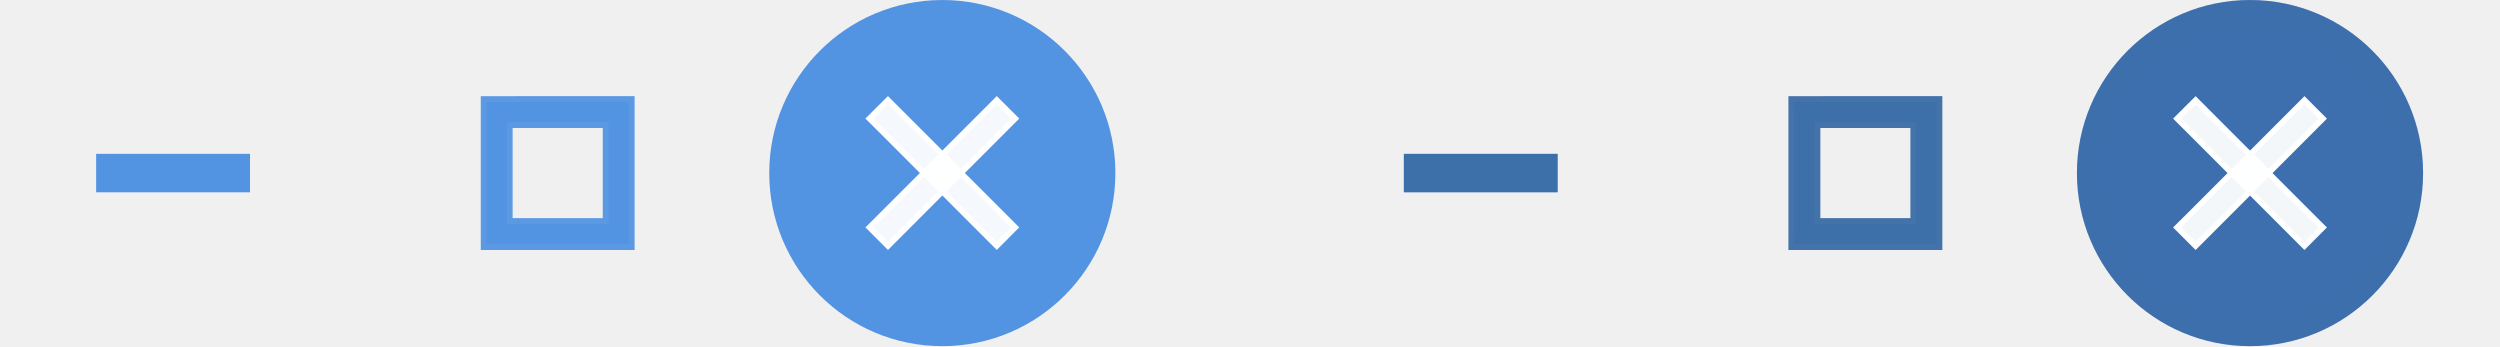
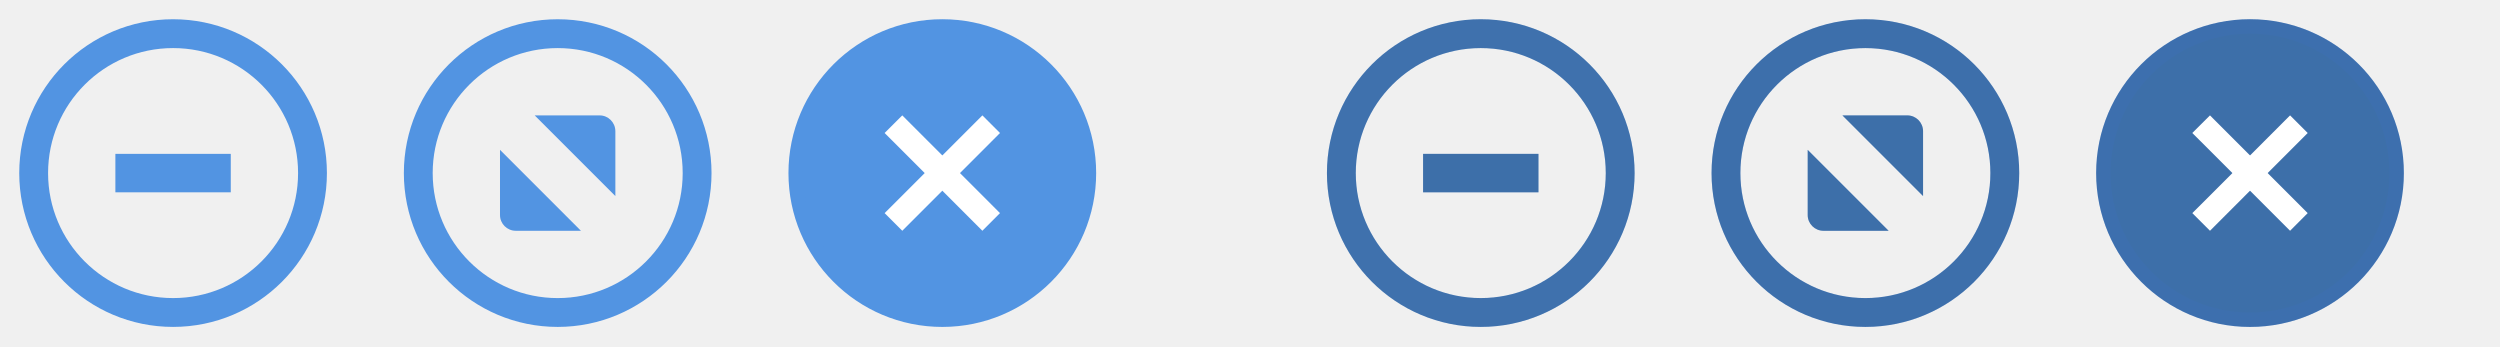
<svg xmlns="http://www.w3.org/2000/svg" xmlns:ns1="http://www.openswatchbook.org/uri/2009/osb" xmlns:xlink="http://www.w3.org/1999/xlink" width="130" height="18" viewBox="0 0 130 18" version="1.1" id="svg435">
  <defs id="defs846">
    <linearGradient id="linearGradient5978" ns1:paint="solid">
      <stop style="stop-color:#000000;stop-opacity:1;" offset="0" id="stop5976" />
    </linearGradient>
    <linearGradient id="linearGradient5860" ns1:paint="solid">
      <stop style="stop-color:#858585;stop-opacity:1;" offset="0" id="stop5858" />
    </linearGradient>
    <linearGradient id="linearGradient5851" ns1:paint="solid">
      <stop style="stop-color:#858585;stop-opacity:1;" offset="0" id="stop5849" />
    </linearGradient>
    <linearGradient id="linearGradient5845" ns1:paint="solid">
      <stop style="stop-color:#858585;stop-opacity:1;" offset="0" id="stop5843" />
    </linearGradient>
    <linearGradient id="linearGradient7306" ns1:paint="solid">
      <stop style="stop-color:#5294e2;stop-opacity:1;" offset="0" id="stop7304" />
    </linearGradient>
    <linearGradient id="linearGradient7298" ns1:paint="solid">
      <stop style="stop-color:#5294e2;stop-opacity:1;" offset="0" id="stop7296" />
    </linearGradient>
    <linearGradient id="linearGradient7292" ns1:paint="solid">
      <stop style="stop-color:#5294e2;stop-opacity:1;" offset="0" id="stop7290" />
    </linearGradient>
    <linearGradient id="linearGradient7286" ns1:paint="solid">
      <stop style="stop-color:#5294e2;stop-opacity:1;" offset="0" id="stop7284" />
    </linearGradient>
    <linearGradient id="linearGradient7280" ns1:paint="solid">
      <stop style="stop-color:#656565;stop-opacity:1;" offset="0" id="stop7278" />
    </linearGradient>
    <linearGradient id="linearGradient7272" ns1:paint="solid">
      <stop style="stop-color:#656565;stop-opacity:1;" offset="0" id="stop7270" />
    </linearGradient>
    <linearGradient id="linearGradient7266" ns1:paint="solid">
      <stop style="stop-color:#656565;stop-opacity:1;" offset="0" id="stop7264" />
    </linearGradient>
    <linearGradient id="linearGradient7258" ns1:paint="solid">
      <stop style="stop-color:#656565;stop-opacity:1;" offset="0" id="stop7256" />
    </linearGradient>
    <linearGradient id="linearGradient7232" ns1:paint="solid">
      <stop style="stop-color:#656565;stop-opacity:1;" offset="0" id="stop7230" />
    </linearGradient>
    <linearGradient id="linearGradient7218" ns1:paint="solid">
      <stop style="stop-color:#000000;stop-opacity:1;" offset="0" id="stop7216" />
    </linearGradient>
    <linearGradient id="linearGradient5679" ns1:paint="solid">
      <stop style="stop-color:#000000;stop-opacity:1;" offset="0" id="stop5677" />
    </linearGradient>
    <linearGradient id="linearGradient5673" ns1:paint="solid">
      <stop style="stop-color:#1d1d1d;stop-opacity:1;" offset="0" id="stop5671" />
    </linearGradient>
    <linearGradient id="linearGradient5480" ns1:paint="solid">
      <stop style="stop-color:#ffffff;stop-opacity:0;" offset="0" id="stop6048-6" />
    </linearGradient>
    <linearGradient id="linearGradient5484" ns1:paint="solid">
      <stop style="stop-color:#656565;stop-opacity:1;" offset="0" id="stop7288-5" />
    </linearGradient>
    <linearGradient id="linearGradient5808" ns1:paint="solid">
      <stop style="stop-color:#ffffff;stop-opacity:1;" offset="0" id="stop7036-0" />
    </linearGradient>
    <linearGradient id="linearGradient6830" ns1:paint="solid">
      <stop style="stop-color:#5294e2;stop-opacity:1;" offset="0" id="stop5679-0" />
    </linearGradient>
    <linearGradient id="linearGradient7205">
      <stop stop-color="#F5F5F5" id="stop89-6" />
    </linearGradient>
    <linearGradient id="linearGradient5315">
      <stop style="stop-color:#f4f4f4;stop-opacity:1" offset="0" id="stop5317" />
      <stop id="stop5323" offset="0.2" style="stop-color:#f4f4f4;stop-opacity:1" />
      <stop id="stop5319" offset="0.9" style="stop-color:#e8e8e7;stop-opacity:1" />
      <stop style="stop-color:#e8e8e7;stop-opacity:1" offset="1" id="stop5321" />
    </linearGradient>
    <linearGradient id="linearGradient5844">
      <stop id="stop5846" offset="0" style="stop-color:#fefefe;stop-opacity:1" />
      <stop style="stop-color:#fefefe;stop-opacity:1" offset="0.2" id="stop5848" />
      <stop style="stop-color:#f2f2f1;stop-opacity:1" offset="0.9" id="stop5850" />
      <stop id="stop5852" offset="1" style="stop-color:#f2f2f1;stop-opacity:1" />
    </linearGradient>
    <linearGradient xlink:href="#linearGradient5315" id="linearGradient6964" gradientUnits="userSpaceOnUse" gradientTransform="matrix(1.538933,0,0,0.5170822,-60.21643,-34.03134)" x1="63.569" y1="127.161" x2="63.569" y2="152.662" />
    <linearGradient id="primary_color-3-6" ns1:paint="solid">
      <stop style="stop-color:#A42435;stop-opacity:1;" offset="0" id="stop5679-7" />
    </linearGradient>
    <linearGradient id="linearGradient6179">
      <stop stop-color="#000000" stop-opacity="0.8" id="stop80-9" />
    </linearGradient>
    <linearGradient id="linearGradient6182">
      <stop stop-color="#1E1E1E" id="stop92-8" />
    </linearGradient>
    <linearGradient id="linearGradient6185">
      <stop stop-color="#FFFFFF" id="stop83-7" />
    </linearGradient>
    <linearGradient xlink:href="#linearGradient6110" id="linearGradient6230" gradientUnits="userSpaceOnUse" x1="16" y1="292" x2="40" y2="292" />
    <linearGradient xlink:href="#linearGradient6110" id="linearGradient6232" gradientUnits="userSpaceOnUse" x1="16" y1="292" x2="40" y2="292" />
  </defs>
  <rect width="200" height="300" id="background-light" style="fill:url(#linearGradient4914);stroke-width:0.866" x="-3.3" y="-4.341" />
-   <g style="fill:#5294e2;fill-opacity:1;stroke:#5294e2;stroke-width:1.08;stroke-opacity:1" id="titlebutton-close-hover" transform="matrix(0.9263244,0,0,0.9263245,314.0224,-786.278)">
-     <circle r="8.636" cy="858.531" cx="-286.101" id="path6576-6" style="opacity:1;fill:#5294e2;fill-opacity:1;stroke:#5294e2;stroke-width:2.159;stroke-linecap:butt;stroke-linejoin:round;stroke-miterlimit:4;stroke-dasharray:none;stroke-dashoffset:0;stroke-opacity:1;paint-order:stroke fill markers" />
-     <g style="fill:#ffffff;fill-opacity:0.941;stroke:#ffffff;stroke-width:0.91;stroke-opacity:1" transform="matrix(1.186607,0,0,1.185381,52.95355,-158.7188)" id="g6574-6">
-       <g style="fill:#ffffff;fill-opacity:0.941;stroke:#ffffff;stroke-width:0.809;stroke-opacity:1" transform="matrix(1.131691,0,0,1.119213,38.08226,-102.7146)" id="g6313-0">
-         <path style="color:#000000;font-style:normal;font-variant:normal;font-weight:normal;font-stretch:normal;line-height:normal;font-family:sans-serif;-inkscape-font-specification:sans-serif;text-indent:0;text-align:start;text-decoration:none;text-decoration-line:none;letter-spacing:normal;word-spacing:normal;text-transform:none;writing-mode:lr-tb;direction:ltr;baseline-shift:baseline;text-anchor:start;clip-rule:nonzero;display:inline;overflow:visible;visibility:visible;isolation:auto;mix-blend-mode:normal;color-interpolation:sRGB;color-interpolation-filters:linearRGB;fill:#ffffff;fill-opacity:0.941;stroke:#ffffff;stroke-width:0.243;stroke-miterlimit:4;stroke-dasharray:none;stroke-opacity:1;marker:none;color-rendering:auto;image-rendering:auto;shape-rendering:auto;text-rendering:auto;enable-background:accumulate" d="m -283.858,855.444 -0.384,0.389 -4.55,4.606 -0.386,0.389 0.771,0.78 0.384,-0.389 4.55,-4.608 0.384,-0.389 z" id="path4535-5-6" />
-         <path style="color:#000000;font-style:normal;font-variant:normal;font-weight:normal;font-stretch:normal;line-height:normal;font-family:sans-serif;-inkscape-font-specification:sans-serif;text-indent:0;text-align:start;text-decoration:none;text-decoration-line:none;letter-spacing:normal;word-spacing:normal;text-transform:none;writing-mode:lr-tb;direction:ltr;baseline-shift:baseline;text-anchor:start;clip-rule:nonzero;display:inline;overflow:visible;visibility:visible;isolation:auto;mix-blend-mode:normal;color-interpolation:sRGB;color-interpolation-filters:linearRGB;fill:#ffffff;fill-opacity:0.941;stroke:#ffffff;stroke-width:0.243;stroke-miterlimit:4;stroke-dasharray:none;stroke-opacity:1;marker:none;color-rendering:auto;image-rendering:auto;shape-rendering:auto;text-rendering:auto;enable-background:accumulate" d="m -288.408,855.444 -0.771,0.778 0.386,0.389 4.55,4.608 0.384,0.389 0.769,-0.78 -0.384,-0.389 -4.55,-4.606 z" id="path4537-0-2" />
+   <g transform="matrix(0.9263244,0,0,0.9263245,314.0212,-786.2746)" id="titlebutton-close-hover" style="stroke-width:1.08">
+     <circle style="opacity:1;fill:#5294e2;fill-opacity:1;stroke:#5294e2;stroke-width:1.619;stroke-linecap:butt;stroke-linejoin:round;stroke-miterlimit:4;stroke-dasharray:none;stroke-dashoffset:0;stroke-opacity:1;paint-order:stroke fill markers" id="path6576" cx="-286.1" cy="858.527" r="7.827" />
+     <g transform="matrix(1.022718,0,0,1.022718,-295.8155,-228.4809)" id="g4828-9-63" style="display:inline;stroke-width:1.056">
+       <rect style="color:#000000;display:inline;overflow:visible;visibility:visible;fill:none;stroke:none;stroke-width:1.056;marker:none;enable-background:accumulate" id="rect4839-6-8-9" width="19" height="19" x="-7.3563765e-06" y="1053.362" />
+     </g>
+     <g id="g6574" transform="matrix(0.8733164,0,0,0.8724189,-36.56402,109.8527)" style="stroke-width:1.237">
+       <g id="g6313" transform="matrix(1.131691,0,0,1.119213,38.08226,-102.7146)" style="stroke-width:1.099">
+         <path id="path4535-5" d="m -283.858,855.444 -0.384,0.389 -4.55,4.606 -0.386,0.389 0.771,0.78 0.384,-0.389 4.55,-4.608 0.384,-0.389 z" style="color:#000000;font-style:normal;font-variant:normal;font-weight:normal;font-stretch:normal;line-height:normal;font-family:sans-serif;-inkscape-font-specification:sans-serif;text-indent:0;text-align:start;text-decoration:none;text-decoration-line:none;letter-spacing:normal;word-spacing:normal;text-transform:none;writing-mode:lr-tb;direction:ltr;baseline-shift:baseline;text-anchor:start;clip-rule:nonzero;display:inline;overflow:visible;visibility:visible;isolation:auto;mix-blend-mode:normal;color-interpolation:sRGB;color-interpolation-filters:linearRGB;fill:#ffffff;fill-opacity:1;stroke:#ffffff;stroke-width:0.33;stroke-miterlimit:4;stroke-dasharray:none;stroke-opacity:1;marker:none;color-rendering:auto;image-rendering:auto;shape-rendering:auto;text-rendering:auto;enable-background:accumulate" />
+         <path id="path4537-0" d="m -288.408,855.444 -0.771,0.778 0.386,0.389 4.55,4.608 0.384,0.389 0.769,-0.78 -0.384,-0.389 -4.55,-4.606 z" style="color:#000000;font-style:normal;font-variant:normal;font-weight:normal;font-stretch:normal;line-height:normal;font-family:sans-serif;-inkscape-font-specification:sans-serif;text-indent:0;text-align:start;text-decoration:none;text-decoration-line:none;letter-spacing:normal;word-spacing:normal;text-transform:none;writing-mode:lr-tb;direction:ltr;baseline-shift:baseline;text-anchor:start;clip-rule:nonzero;display:inline;overflow:visible;visibility:visible;isolation:auto;mix-blend-mode:normal;color-interpolation:sRGB;color-interpolation-filters:linearRGB;fill:#ffffff;fill-opacity:1;stroke:#ffffff;stroke-width:0.33;stroke-miterlimit:4;stroke-dasharray:none;stroke-opacity:1;marker:none;color-rendering:auto;image-rendering:auto;shape-rendering:auto;text-rendering:auto;enable-background:accumulate" />
      </g>
    </g>
  </g>
-   <g style="stroke-width:0.864" id="titlebutton-minimize-hover" transform="matrix(1.157895,0,0,1.157895,-180.8797,-718.5921)">
-     <g style="display:inline;stroke-width:1.056" id="g4828-9-1" transform="matrix(0.8181818,0,0,0.8181818,156.2143,-241.2394)">
-       <rect y="1053.362" x="-7.3563765e-06" height="19" width="19" id="rect4839-6-8" style="color:#000000;display:inline;overflow:visible;visibility:visible;fill:none;stroke:none;stroke-width:1.056;marker:none;enable-background:accumulate" />
+   <g transform="matrix(1.157895,0,0,1.157895,-180.8797,-718.5922)" id="titlebutton-minimize-hover" style="stroke-width:0.864">
+     <g transform="matrix(0.8181818,0,0,0.8181818,156.2143,-241.2394)" id="g4828-9" style="display:inline;stroke-width:1.056">
+       <rect style="color:#000000;display:inline;overflow:visible;visibility:visible;fill:none;stroke:none;stroke-width:1.056;marker:none;enable-background:accumulate" id="rect4839-6" width="19" height="19" x="-7.3563765e-06" y="1053.362" />
    </g>
-     <rect style="color:#000000;display:inline;overflow:visible;visibility:visible;fill:#5294e2;fill-opacity:1;stroke:none;stroke-width:0.864;marker:none;enable-background:accumulate" id="rect4834-3-7" width="6.909" height="1.727" x="160.532" y="627.511" />
+     <rect y="627.512" x="161.396" height="1.727" width="5.182" id="rect4834-3" style="color:#000000;display:inline;overflow:visible;visibility:visible;fill:#5294e2;fill-opacity:1;stroke:none;stroke-width:0.864;marker:none;enable-background:accumulate" />
+     <ellipse ry="6.261" rx="6.261" style="opacity:1;fill:none;fill-opacity:1;stroke:#5294e2;stroke-width:1.295;stroke-linecap:butt;stroke-linejoin:round;stroke-miterlimit:4;stroke-dasharray:none;stroke-dashoffset:0;stroke-opacity:1;paint-order:stroke fill markers" id="path6576-3" cx="163.987" cy="628.375" />
+     <rect y="620.602" x="156.214" height="15.545" width="15.545" id="rect4803-1-8" style="color:#000000;display:inline;overflow:visible;visibility:visible;fill:none;stroke:none;stroke-width:0.864;marker:none;enable-background:accumulate" />
  </g>
-   <g style="stroke-width:0.864" id="titlebutton-maximize-hover" transform="matrix(1.157895,0,0,1.157895,236.1128,-668.9682)">
-     <g style="display:inline;stroke-width:0.95" transform="matrix(0.9090909,0,0,0.9090909,-186.6429,-381.584)" id="g4793-1-9">
-       <rect style="color:#000000;display:inline;overflow:visible;visibility:visible;fill:none;stroke:none;stroke-width:0.95;marker:none;enable-background:accumulate" id="rect4803-1-2" width="17.1" height="17.1" x="-7.3563765e-06" y="1055.262" />
+   <g transform="matrix(1.157895,0,0,1.157895,236.1128,-668.9682)" id="titlebutton-maximize-hover" style="stroke-width:0.864">
+     <g id="g4793-1" transform="matrix(0.9090909,0,0,0.9090909,-186.6429,-381.584)" style="display:inline;stroke-width:0.95">
+       <rect y="1055.262" x="-7.3563765e-06" height="17.1" width="17.1" id="rect4803-1" style="color:#000000;display:inline;overflow:visible;visibility:visible;fill:none;stroke:none;stroke-width:0.95;marker:none;enable-background:accumulate" />
    </g>
-     <path style="color:#000000;font-style:normal;font-variant:normal;font-weight:normal;font-stretch:normal;line-height:normal;font-family:sans-serif;-inkscape-font-specification:sans-serif;text-indent:0;text-align:start;text-decoration:none;text-decoration-line:none;letter-spacing:normal;word-spacing:normal;text-transform:none;writing-mode:lr-tb;direction:ltr;baseline-shift:baseline;text-anchor:start;clip-rule:nonzero;display:inline;overflow:visible;visibility:visible;isolation:auto;mix-blend-mode:normal;color-interpolation:sRGB;color-interpolation-filters:linearRGB;fill:#5294e2;fill-opacity:1;stroke:#5294e2;stroke-width:0.518;stroke-miterlimit:4;stroke-dasharray:none;stroke-opacity:0.941;marker:none;color-rendering:auto;image-rendering:auto;shape-rendering:auto;text-rendering:auto;enable-background:accumulate" d="m -182.066,582.323 v 0.456 5.934 h 6.391 v -6.391 z m 0.913,0.913 h 4.565 v 4.565 h -4.565 z" id="rect4811-5-0" />
+     <g id="g6563" transform="translate(0.6477901,-0.6477731)">
+       <path id="path4293-6" style="display:inline;opacity:1;fill:#5294e2;fill-opacity:1;fill-rule:evenodd;stroke:none;stroke-width:0.746" d="m -180.551,583.575 h 2.917 c 0.388,0 0.704,0.318 0.706,0.706 v 2.917 z m 2.077,5.182 h -2.929 c -0.388,0 -0.706,-0.318 -0.706,-0.706 v -2.929 l 3.635,3.635" />
+       <ellipse cy="586.166" cx="-179.518" id="path6576-10" style="opacity:1;fill:none;fill-opacity:1;stroke:#5294e2;stroke-width:1.295;stroke-linecap:butt;stroke-linejoin:round;stroke-miterlimit:4;stroke-dasharray:none;stroke-dashoffset:0;stroke-opacity:1;paint-order:stroke fill markers" rx="6.261" ry="6.261" />
+     </g>
  </g>
-   <g style="fill:#5294e2;fill-opacity:1;stroke:#5294e2;stroke-width:1.08;stroke-opacity:1" id="titlebutton-close-active" transform="matrix(0.9263244,0,0,0.9263245,382.0226,-786.278)">
-     <circle r="8.636" cy="858.531" cx="-286.101" id="path6576-6-8" style="opacity:1;fill:#5294e2;fill-opacity:1;stroke:#5294e2;stroke-width:2.159;stroke-linecap:butt;stroke-linejoin:round;stroke-miterlimit:4;stroke-dasharray:none;stroke-dashoffset:0;stroke-opacity:1;paint-order:stroke fill markers" />
-     <circle cy="858.531" cx="-286.101" id="path6576-6-8-0" style="opacity:0.25;fill:#000012;fill-opacity:1;stroke:#00000a;stroke-width:2.159;stroke-linecap:butt;stroke-linejoin:round;stroke-miterlimit:4;stroke-dasharray:none;stroke-dashoffset:0;stroke-opacity:1;paint-order:stroke fill markers" r="8.636" />
-     <g style="fill:#ffffff;fill-opacity:0.941;stroke:#ffffff;stroke-width:0.91;stroke-opacity:1" transform="matrix(1.186607,0,0,1.185381,52.95224,-158.715)" id="g6574-6-5">
-       <g style="fill:#ffffff;fill-opacity:0.941;stroke:#ffffff;stroke-width:0.809;stroke-opacity:1" transform="matrix(1.131691,0,0,1.119213,38.08226,-102.7146)" id="g6313-0-6">
-         <path style="color:#000000;font-style:normal;font-variant:normal;font-weight:normal;font-stretch:normal;line-height:normal;font-family:sans-serif;-inkscape-font-specification:sans-serif;text-indent:0;text-align:start;text-decoration:none;text-decoration-line:none;letter-spacing:normal;word-spacing:normal;text-transform:none;writing-mode:lr-tb;direction:ltr;baseline-shift:baseline;text-anchor:start;clip-rule:nonzero;display:inline;overflow:visible;visibility:visible;isolation:auto;mix-blend-mode:normal;color-interpolation:sRGB;color-interpolation-filters:linearRGB;fill:#ffffff;fill-opacity:0.941;stroke:#ffffff;stroke-width:0.243;stroke-miterlimit:4;stroke-dasharray:none;stroke-opacity:1;marker:none;color-rendering:auto;image-rendering:auto;shape-rendering:auto;text-rendering:auto;enable-background:accumulate" d="m -283.858,855.444 -0.384,0.389 -4.55,4.606 -0.386,0.389 0.771,0.78 0.384,-0.389 4.55,-4.608 0.384,-0.389 z" id="path4535-5-6-1" />
-         <path style="color:#000000;font-style:normal;font-variant:normal;font-weight:normal;font-stretch:normal;line-height:normal;font-family:sans-serif;-inkscape-font-specification:sans-serif;text-indent:0;text-align:start;text-decoration:none;text-decoration-line:none;letter-spacing:normal;word-spacing:normal;text-transform:none;writing-mode:lr-tb;direction:ltr;baseline-shift:baseline;text-anchor:start;clip-rule:nonzero;display:inline;overflow:visible;visibility:visible;isolation:auto;mix-blend-mode:normal;color-interpolation:sRGB;color-interpolation-filters:linearRGB;fill:#ffffff;fill-opacity:0.941;stroke:#ffffff;stroke-width:0.243;stroke-miterlimit:4;stroke-dasharray:none;stroke-opacity:1;marker:none;color-rendering:auto;image-rendering:auto;shape-rendering:auto;text-rendering:auto;enable-background:accumulate" d="m -288.408,855.444 -0.771,0.778 0.386,0.389 4.55,4.608 0.384,0.389 0.769,-0.78 -0.384,-0.389 -4.55,-4.606 z" id="path4537-0-2-1" />
+   <g transform="matrix(0.9263244,0,0,0.9263245,382.0214,-786.2746)" id="titlebutton-close-active" style="stroke-width:1.08">
+     <circle style="opacity:1;fill:#5294e2;fill-opacity:1;stroke:#5294e2;stroke-width:1.619;stroke-linecap:butt;stroke-linejoin:round;stroke-miterlimit:4;stroke-dasharray:none;stroke-dashoffset:0;stroke-opacity:1;paint-order:stroke fill markers" id="path6576-9" cx="-286.1" cy="858.527" r="7.827" />
+     <g transform="matrix(1.022718,0,0,1.022718,-295.8155,-228.4809)" id="g4828-9-63-0" style="display:inline;stroke-width:1.056">
+       <rect style="color:#000000;display:inline;overflow:visible;visibility:visible;fill:none;stroke:none;stroke-width:1.056;marker:none;enable-background:accumulate" id="rect4839-6-8-9-8" width="19" height="19" x="-7.3563765e-06" y="1053.362" />
+     </g>
+     <circle style="opacity:0.25;fill:#000000;fill-opacity:1;stroke:#000013;stroke-width:1.619;stroke-linecap:butt;stroke-linejoin:round;stroke-miterlimit:4;stroke-dasharray:none;stroke-dashoffset:0;stroke-opacity:1;paint-order:stroke fill markers" id="path6576-9-6" cx="-286.1" cy="858.527" r="7.827" />
+     <g id="g6574-8" transform="matrix(0.8733164,0,0,0.8724189,-36.56402,109.8527)" style="stroke-width:1.237">
+       <g id="g6313-5" transform="matrix(1.131691,0,0,1.119213,38.08226,-102.7146)" style="stroke-width:1.099">
+         <path id="path4535-5-0" d="m -283.858,855.444 -0.384,0.389 -4.55,4.606 -0.386,0.389 0.771,0.78 0.384,-0.389 4.55,-4.608 0.384,-0.389 z" style="color:#000000;font-style:normal;font-variant:normal;font-weight:normal;font-stretch:normal;line-height:normal;font-family:sans-serif;-inkscape-font-specification:sans-serif;text-indent:0;text-align:start;text-decoration:none;text-decoration-line:none;letter-spacing:normal;word-spacing:normal;text-transform:none;writing-mode:lr-tb;direction:ltr;baseline-shift:baseline;text-anchor:start;clip-rule:nonzero;display:inline;overflow:visible;visibility:visible;isolation:auto;mix-blend-mode:normal;color-interpolation:sRGB;color-interpolation-filters:linearRGB;fill:#ffffff;fill-opacity:1;stroke:#ffffff;stroke-width:0.33;stroke-miterlimit:4;stroke-dasharray:none;stroke-opacity:1;marker:none;color-rendering:auto;image-rendering:auto;shape-rendering:auto;text-rendering:auto;enable-background:accumulate" />
+         <path id="path4537-0-9" d="m -288.408,855.444 -0.771,0.778 0.386,0.389 4.55,4.608 0.384,0.389 0.769,-0.78 -0.384,-0.389 -4.55,-4.606 z" style="color:#000000;font-style:normal;font-variant:normal;font-weight:normal;font-stretch:normal;line-height:normal;font-family:sans-serif;-inkscape-font-specification:sans-serif;text-indent:0;text-align:start;text-decoration:none;text-decoration-line:none;letter-spacing:normal;word-spacing:normal;text-transform:none;writing-mode:lr-tb;direction:ltr;baseline-shift:baseline;text-anchor:start;clip-rule:nonzero;display:inline;overflow:visible;visibility:visible;isolation:auto;mix-blend-mode:normal;color-interpolation:sRGB;color-interpolation-filters:linearRGB;fill:#ffffff;fill-opacity:1;stroke:#ffffff;stroke-width:0.33;stroke-miterlimit:4;stroke-dasharray:none;stroke-opacity:1;marker:none;color-rendering:auto;image-rendering:auto;shape-rendering:auto;text-rendering:auto;enable-background:accumulate" />
      </g>
    </g>
  </g>
-   <g style="stroke-width:0.864" id="titlebutton-minimize-active" transform="matrix(1.157895,0,0,1.157895,-112.8795,-718.5921)">
-     <g style="display:inline;stroke-width:1.056" id="g4828-9-1-9" transform="matrix(0.8181818,0,0,0.8181818,156.2143,-241.2394)">
-       <rect y="1053.362" x="-7.3563765e-06" height="19" width="19" id="rect4839-6-8-8" style="color:#000000;display:inline;overflow:visible;visibility:visible;fill:none;stroke:none;stroke-width:1.056;marker:none;enable-background:accumulate" />
+   <g transform="matrix(1.157895,0,0,1.157895,-112.8795,-718.5922)" id="titlebutton-minimize-active" style="stroke-width:0.864">
+     <g transform="matrix(0.8181818,0,0,0.8181818,156.2143,-241.2394)" id="g4828-9-3" style="display:inline;stroke-width:1.056">
+       <rect style="color:#000000;display:inline;overflow:visible;visibility:visible;fill:none;stroke:none;stroke-width:1.056;marker:none;enable-background:accumulate" id="rect4839-6-8" width="19" height="19" x="-7.3563765e-06" y="1053.362" />
    </g>
-     <rect style="color:#000000;display:inline;overflow:visible;visibility:visible;fill:#5294e2;fill-opacity:1;stroke:none;stroke-width:0.864;marker:none;enable-background:accumulate" id="rect4834-3-7-4" width="6.909" height="1.727" x="160.532" y="627.511" />
-     <rect style="color:#000000;display:inline;overflow:visible;visibility:visible;opacity:0.25;fill:#000000;fill-opacity:1;stroke:none;stroke-width:0.864;marker:none;enable-background:accumulate" id="rect4834-3-7-4-4" width="6.909" height="1.727" x="160.532" y="627.511" />
+     <rect y="627.512" x="161.396" height="1.727" width="5.182" id="rect4834-3-5" style="color:#000000;display:inline;overflow:visible;visibility:visible;fill:#5294e2;fill-opacity:1;stroke:none;stroke-width:0.864;marker:none;enable-background:accumulate" />
+     <ellipse ry="6.261" rx="6.261" style="opacity:1;fill:none;fill-opacity:1;stroke:#5294e2;stroke-width:1.295;stroke-linecap:butt;stroke-linejoin:round;stroke-miterlimit:4;stroke-dasharray:none;stroke-dashoffset:0;stroke-opacity:1;paint-order:stroke fill markers" id="path6576-3-6" cx="163.987" cy="628.375" />
+     <rect y="620.602" x="156.214" height="15.545" width="15.545" id="rect4803-1-8-1" style="color:#000000;display:inline;overflow:visible;visibility:visible;fill:none;stroke:none;stroke-width:0.864;marker:none;enable-background:accumulate" />
+     <ellipse ry="6.261" rx="6.261" style="opacity:0.25;fill:none;fill-opacity:1;stroke:#000000;stroke-width:1.295;stroke-linecap:butt;stroke-linejoin:round;stroke-miterlimit:4;stroke-dasharray:none;stroke-dashoffset:0;stroke-opacity:0.941;paint-order:stroke fill markers" id="path6576-3-6-4" cx="163.987" cy="628.375" />
+     <rect y="627.512" x="161.396" height="1.727" width="5.182" id="rect4834-3-5-4" style="color:#000000;display:inline;overflow:visible;visibility:visible;opacity:0.25;fill:#000000;fill-opacity:1;stroke:none;stroke-width:0.864;marker:none;enable-background:accumulate" />
  </g>
-   <g style="stroke-width:0.864" id="titlebutton-maximize-active" transform="matrix(1.157895,0,0,1.157895,304.1129,-668.9682)">
-     <g style="display:inline;stroke-width:0.95" transform="matrix(0.9090909,0,0,0.9090909,-186.6429,-381.584)" id="g4793-1-9-1">
-       <rect style="color:#000000;display:inline;overflow:visible;visibility:visible;fill:none;stroke:none;stroke-width:0.95;marker:none;enable-background:accumulate" id="rect4803-1-2-0" width="17.1" height="17.1" x="-7.3563765e-06" y="1055.262" />
+   <g transform="matrix(1.157895,0,0,1.157895,304.1129,-668.9682)" id="titlebutton-maximize-active" style="stroke-width:0.864">
+     <g id="g4793-1-5" transform="matrix(0.9090909,0,0,0.9090909,-186.6429,-381.584)" style="display:inline;stroke-width:0.95">
+       <rect y="1055.262" x="-7.3563765e-06" height="17.1" width="17.1" id="rect4803-1-9" style="color:#000000;display:inline;overflow:visible;visibility:visible;fill:none;stroke:none;stroke-width:0.95;marker:none;enable-background:accumulate" />
    </g>
-     <path style="color:#000000;font-style:normal;font-variant:normal;font-weight:normal;font-stretch:normal;line-height:normal;font-family:sans-serif;-inkscape-font-specification:sans-serif;text-indent:0;text-align:start;text-decoration:none;text-decoration-line:none;letter-spacing:normal;word-spacing:normal;text-transform:none;writing-mode:lr-tb;direction:ltr;baseline-shift:baseline;text-anchor:start;clip-rule:nonzero;display:inline;overflow:visible;visibility:visible;isolation:auto;mix-blend-mode:normal;color-interpolation:sRGB;color-interpolation-filters:linearRGB;fill:#5294e2;fill-opacity:1;stroke:#5294e2;stroke-width:0.518;stroke-miterlimit:4;stroke-dasharray:none;stroke-opacity:0.941;marker:none;color-rendering:auto;image-rendering:auto;shape-rendering:auto;text-rendering:auto;enable-background:accumulate" d="m -182.066,582.323 v 0.456 5.934 h 6.391 v -6.391 z m 0.913,0.913 h 4.565 v 4.565 h -4.565 z" id="rect4811-5-0-3" />
-     <path style="color:#000000;font-style:normal;font-variant:normal;font-weight:normal;font-stretch:normal;line-height:normal;font-family:sans-serif;-inkscape-font-specification:sans-serif;text-indent:0;text-align:start;text-decoration:none;text-decoration-line:none;letter-spacing:normal;word-spacing:normal;text-transform:none;writing-mode:lr-tb;direction:ltr;baseline-shift:baseline;text-anchor:start;clip-rule:nonzero;display:inline;overflow:visible;visibility:visible;opacity:0.25;isolation:auto;mix-blend-mode:normal;color-interpolation:sRGB;color-interpolation-filters:linearRGB;fill:#000000;fill-opacity:1;stroke:#000000;stroke-width:0.518;stroke-miterlimit:4;stroke-dasharray:none;stroke-opacity:1;marker:none;color-rendering:auto;image-rendering:auto;shape-rendering:auto;text-rendering:auto;enable-background:accumulate" d="m -182.066,582.323 v 0.456 5.934 h 6.391 v -6.391 z m 0.913,0.913 h 4.565 v 4.565 h -4.565 z" id="rect4811-5-0-3-4" />
+     <g id="g6563-8" transform="translate(0.6477901,-0.6477731)">
+       <path id="path4293-6-4" style="display:inline;opacity:1;fill:#5294e2;fill-opacity:1;fill-rule:evenodd;stroke:none;stroke-width:0.746" d="m -180.551,583.575 h 2.917 c 0.388,0 0.704,0.318 0.706,0.706 v 2.917 z m 2.077,5.182 h -2.929 c -0.388,0 -0.706,-0.318 -0.706,-0.706 v -2.929 l 3.635,3.635" />
+       <ellipse cy="586.166" cx="-179.518" id="path6576-10-8" style="opacity:1;fill:none;fill-opacity:1;stroke:#5294e2;stroke-width:1.295;stroke-linecap:butt;stroke-linejoin:round;stroke-miterlimit:4;stroke-dasharray:none;stroke-dashoffset:0;stroke-opacity:1;paint-order:stroke fill markers" rx="6.261" ry="6.261" />
+       <path id="path4293-6-4-7" style="display:inline;opacity:0.25;fill:#000001;fill-opacity:1;fill-rule:evenodd;stroke:none;stroke-width:0.746" d="m -180.551,583.575 h 2.917 c 0.388,0 0.704,0.318 0.706,0.706 v 2.917 z m 2.077,5.182 h -2.929 c -0.388,0 -0.706,-0.318 -0.706,-0.706 v -2.929 l 3.635,3.635" />
+     </g>
+     <ellipse cy="585.518" cx="-178.87" id="path6576-10-8-4" style="opacity:0.25;fill:none;fill-opacity:1;stroke:#000008;stroke-width:1.295;stroke-linecap:butt;stroke-linejoin:round;stroke-miterlimit:4;stroke-dasharray:none;stroke-dashoffset:0;stroke-opacity:1;paint-order:stroke fill markers" rx="6.261" ry="6.261" />
  </g>
</svg>
